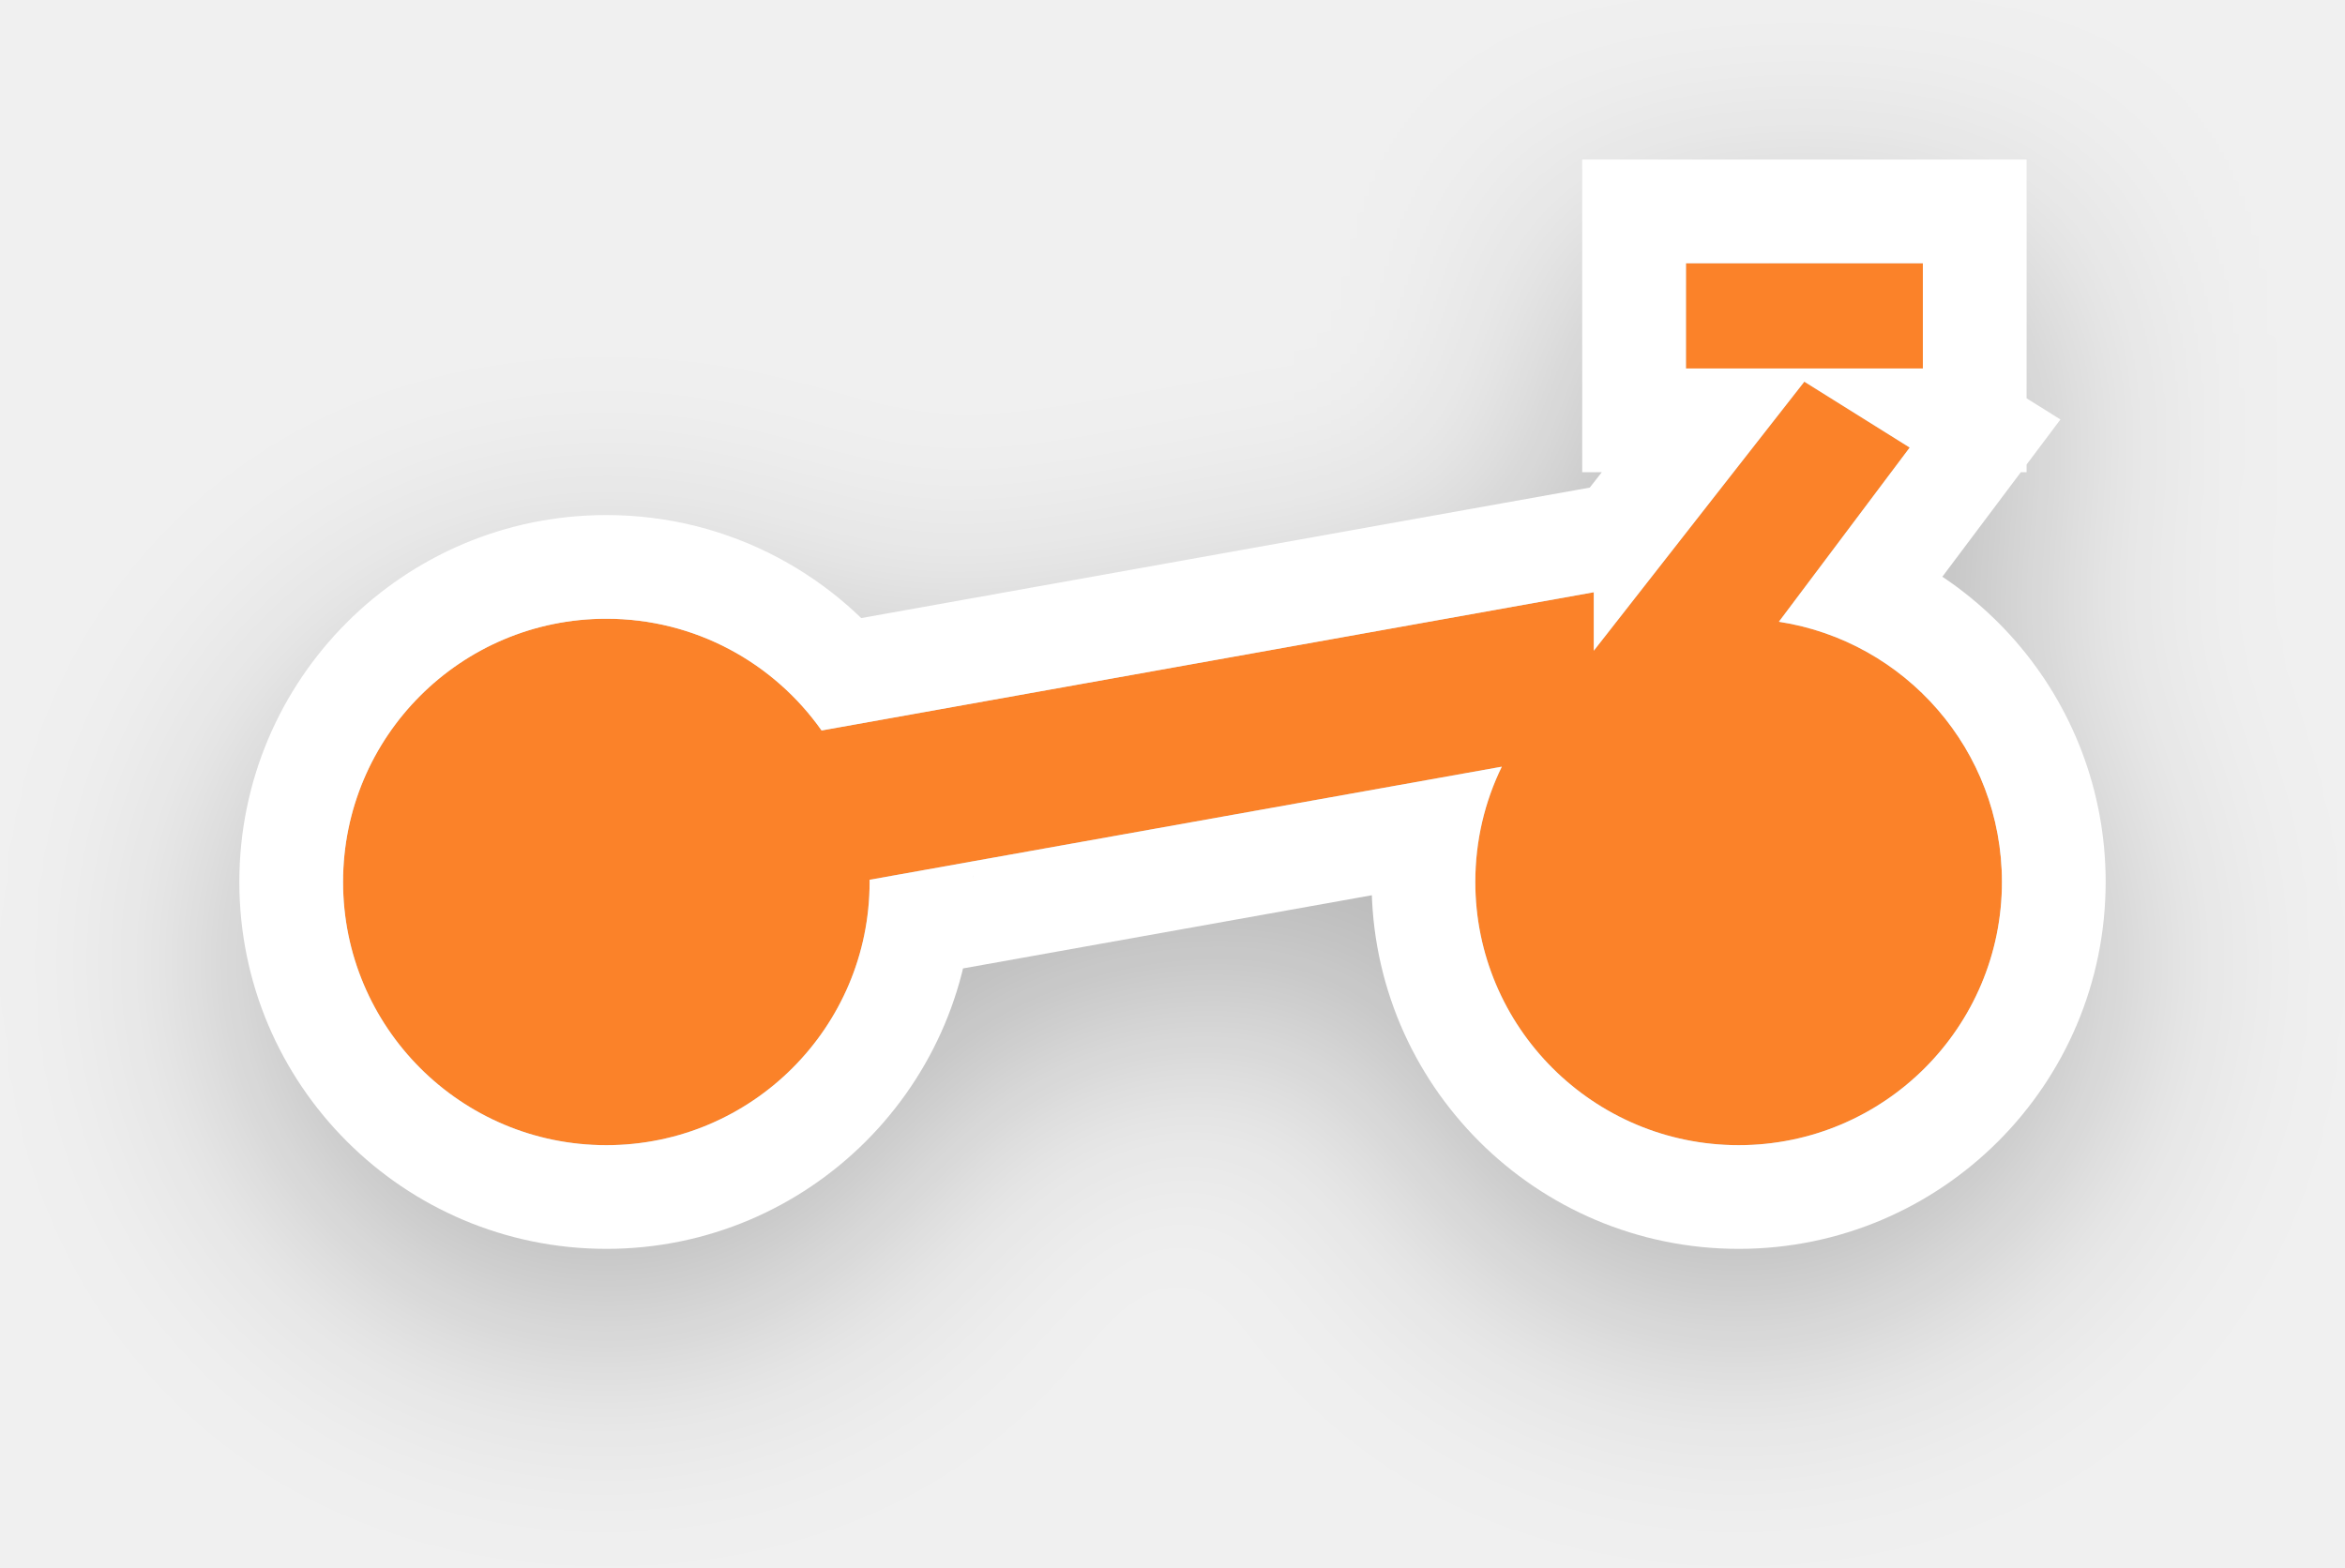
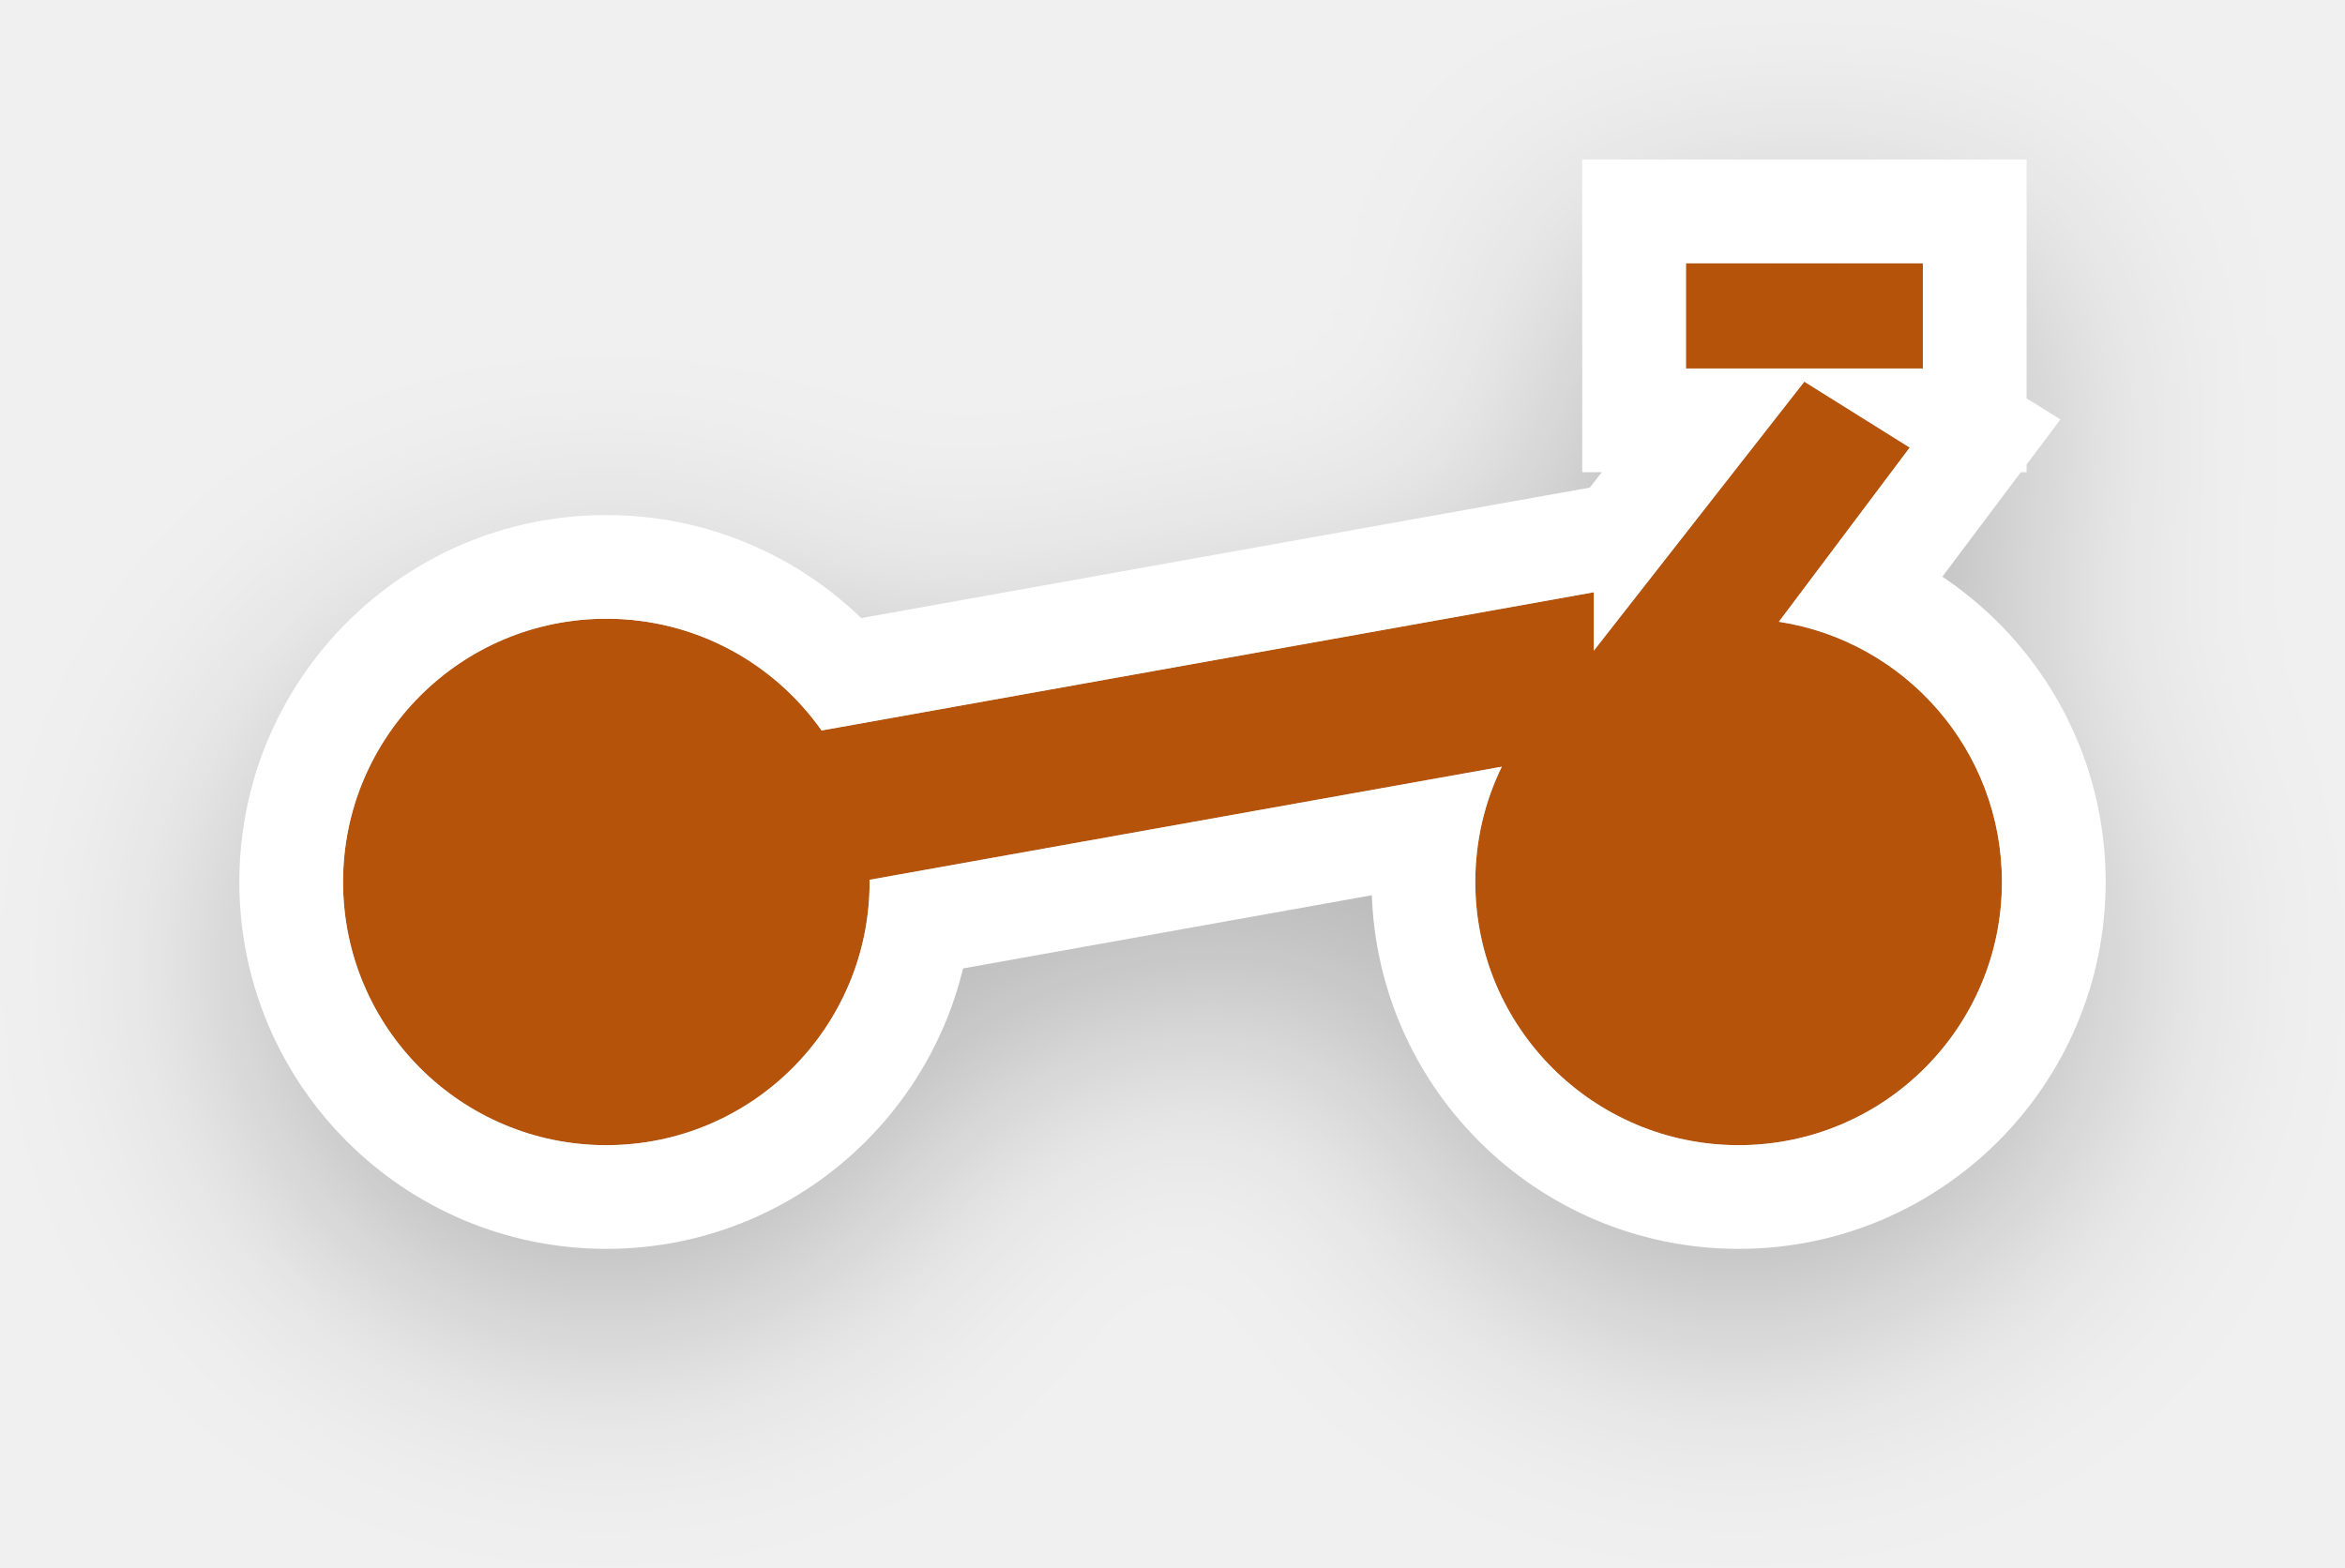
<svg xmlns="http://www.w3.org/2000/svg" preserveAspectRatio="none" overflow="visible" style="display: block;" width="29.393" height="19.657" viewBox="0 0 29.393 19.657" fill="none">
  <g id="icono/moto" filter="url(#filter0_d_0_7)">
    <mask id="path-1-outside-1_0_7" maskUnits="userSpaceOnUse" x="2.3" y="1.3" width="25" height="15" fill="black">
      <rect fill="white" x="2.3" y="1.3" width="25" height="15" />
      <path d="M23.937 5.611L22.297 7.795C23.88 8.038 25.093 9.406 25.093 11.057C25.093 12.879 23.615 14.357 21.792 14.357C19.97 14.356 18.492 12.879 18.492 11.057C18.492 10.539 18.611 10.048 18.824 9.612L10.899 11.03C10.899 11.039 10.9 11.048 10.9 11.057C10.9 12.879 9.422 14.357 7.6 14.357C5.777 14.357 4.3 12.879 4.3 11.057C4.3 9.234 5.777 7.757 7.6 7.757C8.715 7.757 9.701 8.311 10.298 9.158L19.977 7.425V8.158L22.616 4.785L23.937 5.611ZM24.102 4.62H21.132V3.3H24.102V4.62Z" />
    </mask>
-     <path d="M23.937 5.611L22.297 7.795C23.88 8.038 25.093 9.406 25.093 11.057C25.093 12.879 23.615 14.357 21.792 14.357C19.97 14.356 18.492 12.879 18.492 11.057C18.492 10.539 18.611 10.048 18.824 9.612L10.899 11.03C10.899 11.039 10.9 11.048 10.9 11.057C10.9 12.879 9.422 14.357 7.6 14.357C5.777 14.357 4.3 12.879 4.3 11.057C4.3 9.234 5.777 7.757 7.6 7.757C8.715 7.757 9.701 8.311 10.298 9.158L19.977 7.425V8.158L22.616 4.785L23.937 5.611ZM24.102 4.62H21.132V3.3H24.102V4.62Z" fill="#FB8229" />
+     <path d="M23.937 5.611L22.297 7.795C23.88 8.038 25.093 9.406 25.093 11.057C25.093 12.879 23.615 14.357 21.792 14.357C19.97 14.356 18.492 12.879 18.492 11.057C18.492 10.539 18.611 10.048 18.824 9.612L10.899 11.03C10.899 11.039 10.9 11.048 10.9 11.057C10.9 12.879 9.422 14.357 7.6 14.357C5.777 14.357 4.3 12.879 4.3 11.057C4.3 9.234 5.777 7.757 7.6 7.757C8.715 7.757 9.701 8.311 10.298 9.158L19.977 7.425V8.158L22.616 4.785L23.937 5.611ZM24.102 4.62H21.132V3.3H24.102V4.62Z" fill="#B45309" />
    <path d="M23.937 5.611L24.976 6.391L25.826 5.259L24.626 4.508L23.937 5.611ZM22.297 7.795L21.257 7.015L19.954 8.751L22.1 9.08L22.297 7.795ZM25.093 11.057H26.393V11.057L25.093 11.057ZM21.792 14.357L21.792 15.657H21.792V14.357ZM18.492 11.057L17.192 11.057V11.057H18.492ZM18.824 9.612L19.993 10.181L21.115 7.881L18.595 8.332L18.824 9.612ZM10.899 11.03L10.669 9.751L9.59 9.944L9.599 11.041L10.899 11.03ZM10.9 11.057H12.2L12.2 11.057L10.9 11.057ZM7.6 14.357L7.6 15.657H7.6V14.357ZM4.3 11.057L3 11.057V11.057H4.3ZM7.6 7.757V6.457H7.6L7.6 7.757ZM10.298 9.158L9.236 9.907L9.712 10.584L10.527 10.438L10.298 9.158ZM19.977 7.425H21.277V5.871L19.748 6.145L19.977 7.425ZM19.977 8.158H18.677V11.929L21 8.96L19.977 8.158ZM22.616 4.785L23.305 3.683L22.314 3.063L21.593 3.984L22.616 4.785ZM24.102 4.62V5.92H25.402V4.62H24.102ZM21.132 4.62H19.832V5.92H21.132V4.62ZM21.132 3.3V2H19.832V3.3H21.132ZM24.102 3.3H25.402V2H24.102V3.3ZM23.937 5.611L22.897 4.83L21.257 7.015L22.297 7.795L23.337 8.575L24.976 6.391L23.937 5.611ZM22.297 7.795L22.1 9.08C23.058 9.227 23.793 10.058 23.793 11.057L25.093 11.057L26.393 11.057C26.393 8.754 24.702 6.849 22.494 6.51L22.297 7.795ZM25.093 11.057H23.793C23.793 12.161 22.897 13.057 21.792 13.057V14.357V15.657C24.332 15.657 26.393 13.598 26.393 11.057H25.093ZM21.792 14.357L21.792 13.057C20.688 13.056 19.792 12.161 19.792 11.057H18.492H17.192C17.192 13.597 19.252 15.656 21.792 15.657L21.792 14.357ZM18.492 11.057L19.792 11.057C19.792 10.74 19.865 10.444 19.993 10.181L18.824 9.612L17.656 9.041C17.358 9.652 17.192 10.338 17.192 11.057L18.492 11.057ZM18.824 9.612L18.595 8.332L10.669 9.751L10.899 11.03L11.128 12.31L19.053 10.891L18.824 9.612ZM10.899 11.03L9.599 11.041C9.599 11.063 9.6 11.082 9.6 11.093C9.6 11.099 9.601 11.104 9.601 11.107C9.601 11.11 9.601 11.113 9.601 11.113C9.601 11.114 9.601 11.113 9.601 11.111C9.601 11.109 9.601 11.106 9.6 11.101C9.6 11.092 9.6 11.077 9.6 11.057L10.9 11.057L12.2 11.057C12.2 11.033 12.199 11.013 12.198 10.999C12.198 10.987 12.197 10.976 12.197 10.974C12.197 10.972 12.197 10.973 12.197 10.973C12.197 10.975 12.197 10.977 12.198 10.981C12.198 10.988 12.198 11.002 12.199 11.02L10.899 11.03ZM10.9 11.057H9.6C9.6 12.161 8.704 13.057 7.6 13.057V14.357V15.657C10.14 15.657 12.2 13.597 12.2 11.057H10.9ZM7.6 14.357L7.6 13.057C6.495 13.057 5.6 12.161 5.6 11.057H4.3H3C3 13.597 5.059 15.656 7.6 15.657L7.6 14.357ZM4.3 11.057L5.6 11.057C5.6 9.952 6.495 9.057 7.6 9.057L7.6 7.757L7.6 6.457C5.059 6.457 3 8.516 3 11.057L4.3 11.057ZM7.6 7.757V9.057C8.274 9.057 8.871 9.39 9.236 9.907L10.298 9.158L11.361 8.409C10.531 7.232 9.157 6.457 7.6 6.457V7.757ZM10.298 9.158L10.527 10.438L20.206 8.705L19.977 7.425L19.748 6.145L10.069 7.879L10.298 9.158ZM19.977 7.425H18.677V8.158H19.977H21.277V7.425H19.977ZM19.977 8.158L21 8.96L23.64 5.587L22.616 4.785L21.593 3.984L18.953 7.357L19.977 8.158ZM22.616 4.785L21.927 5.888L23.248 6.713L23.937 5.611L24.626 4.508L23.305 3.683L22.616 4.785ZM24.102 4.62V3.32H21.132V4.62V5.92H24.102V4.62ZM21.132 4.62H22.432V3.3H21.132H19.832V4.62H21.132ZM21.132 3.3V4.6H24.102V3.3V2H21.132V3.3ZM24.102 3.3H22.802V4.62H24.102H25.402V3.3H24.102Z" fill="white" mask="url(#path-1-outside-1_0_7)" />
  </g>
  <defs>
    <filter id="filter0_d_0_7" x="2.38419e-07" y="0" width="29.393" height="19.657" filterUnits="userSpaceOnUse" color-interpolation-filters="sRGB">
      <feFlood flood-opacity="0" result="BackgroundImageFix" />
      <feColorMatrix in="SourceAlpha" type="matrix" values="0 0 0 0 0 0 0 0 0 0 0 0 0 0 0 0 0 0 127 0" result="hardAlpha" />
      <feOffset dy="1" />
      <feGaussianBlur stdDeviation="1.5" />
      <feColorMatrix type="matrix" values="0 0 0 0 0 0 0 0 0 0 0 0 0 0 0 0 0 0 0.24 0" />
      <feBlend mode="normal" in2="BackgroundImageFix" result="effect1_dropShadow_0_7" />
      <feBlend mode="normal" in="SourceGraphic" in2="effect1_dropShadow_0_7" result="shape" />
    </filter>
  </defs>
</svg>
